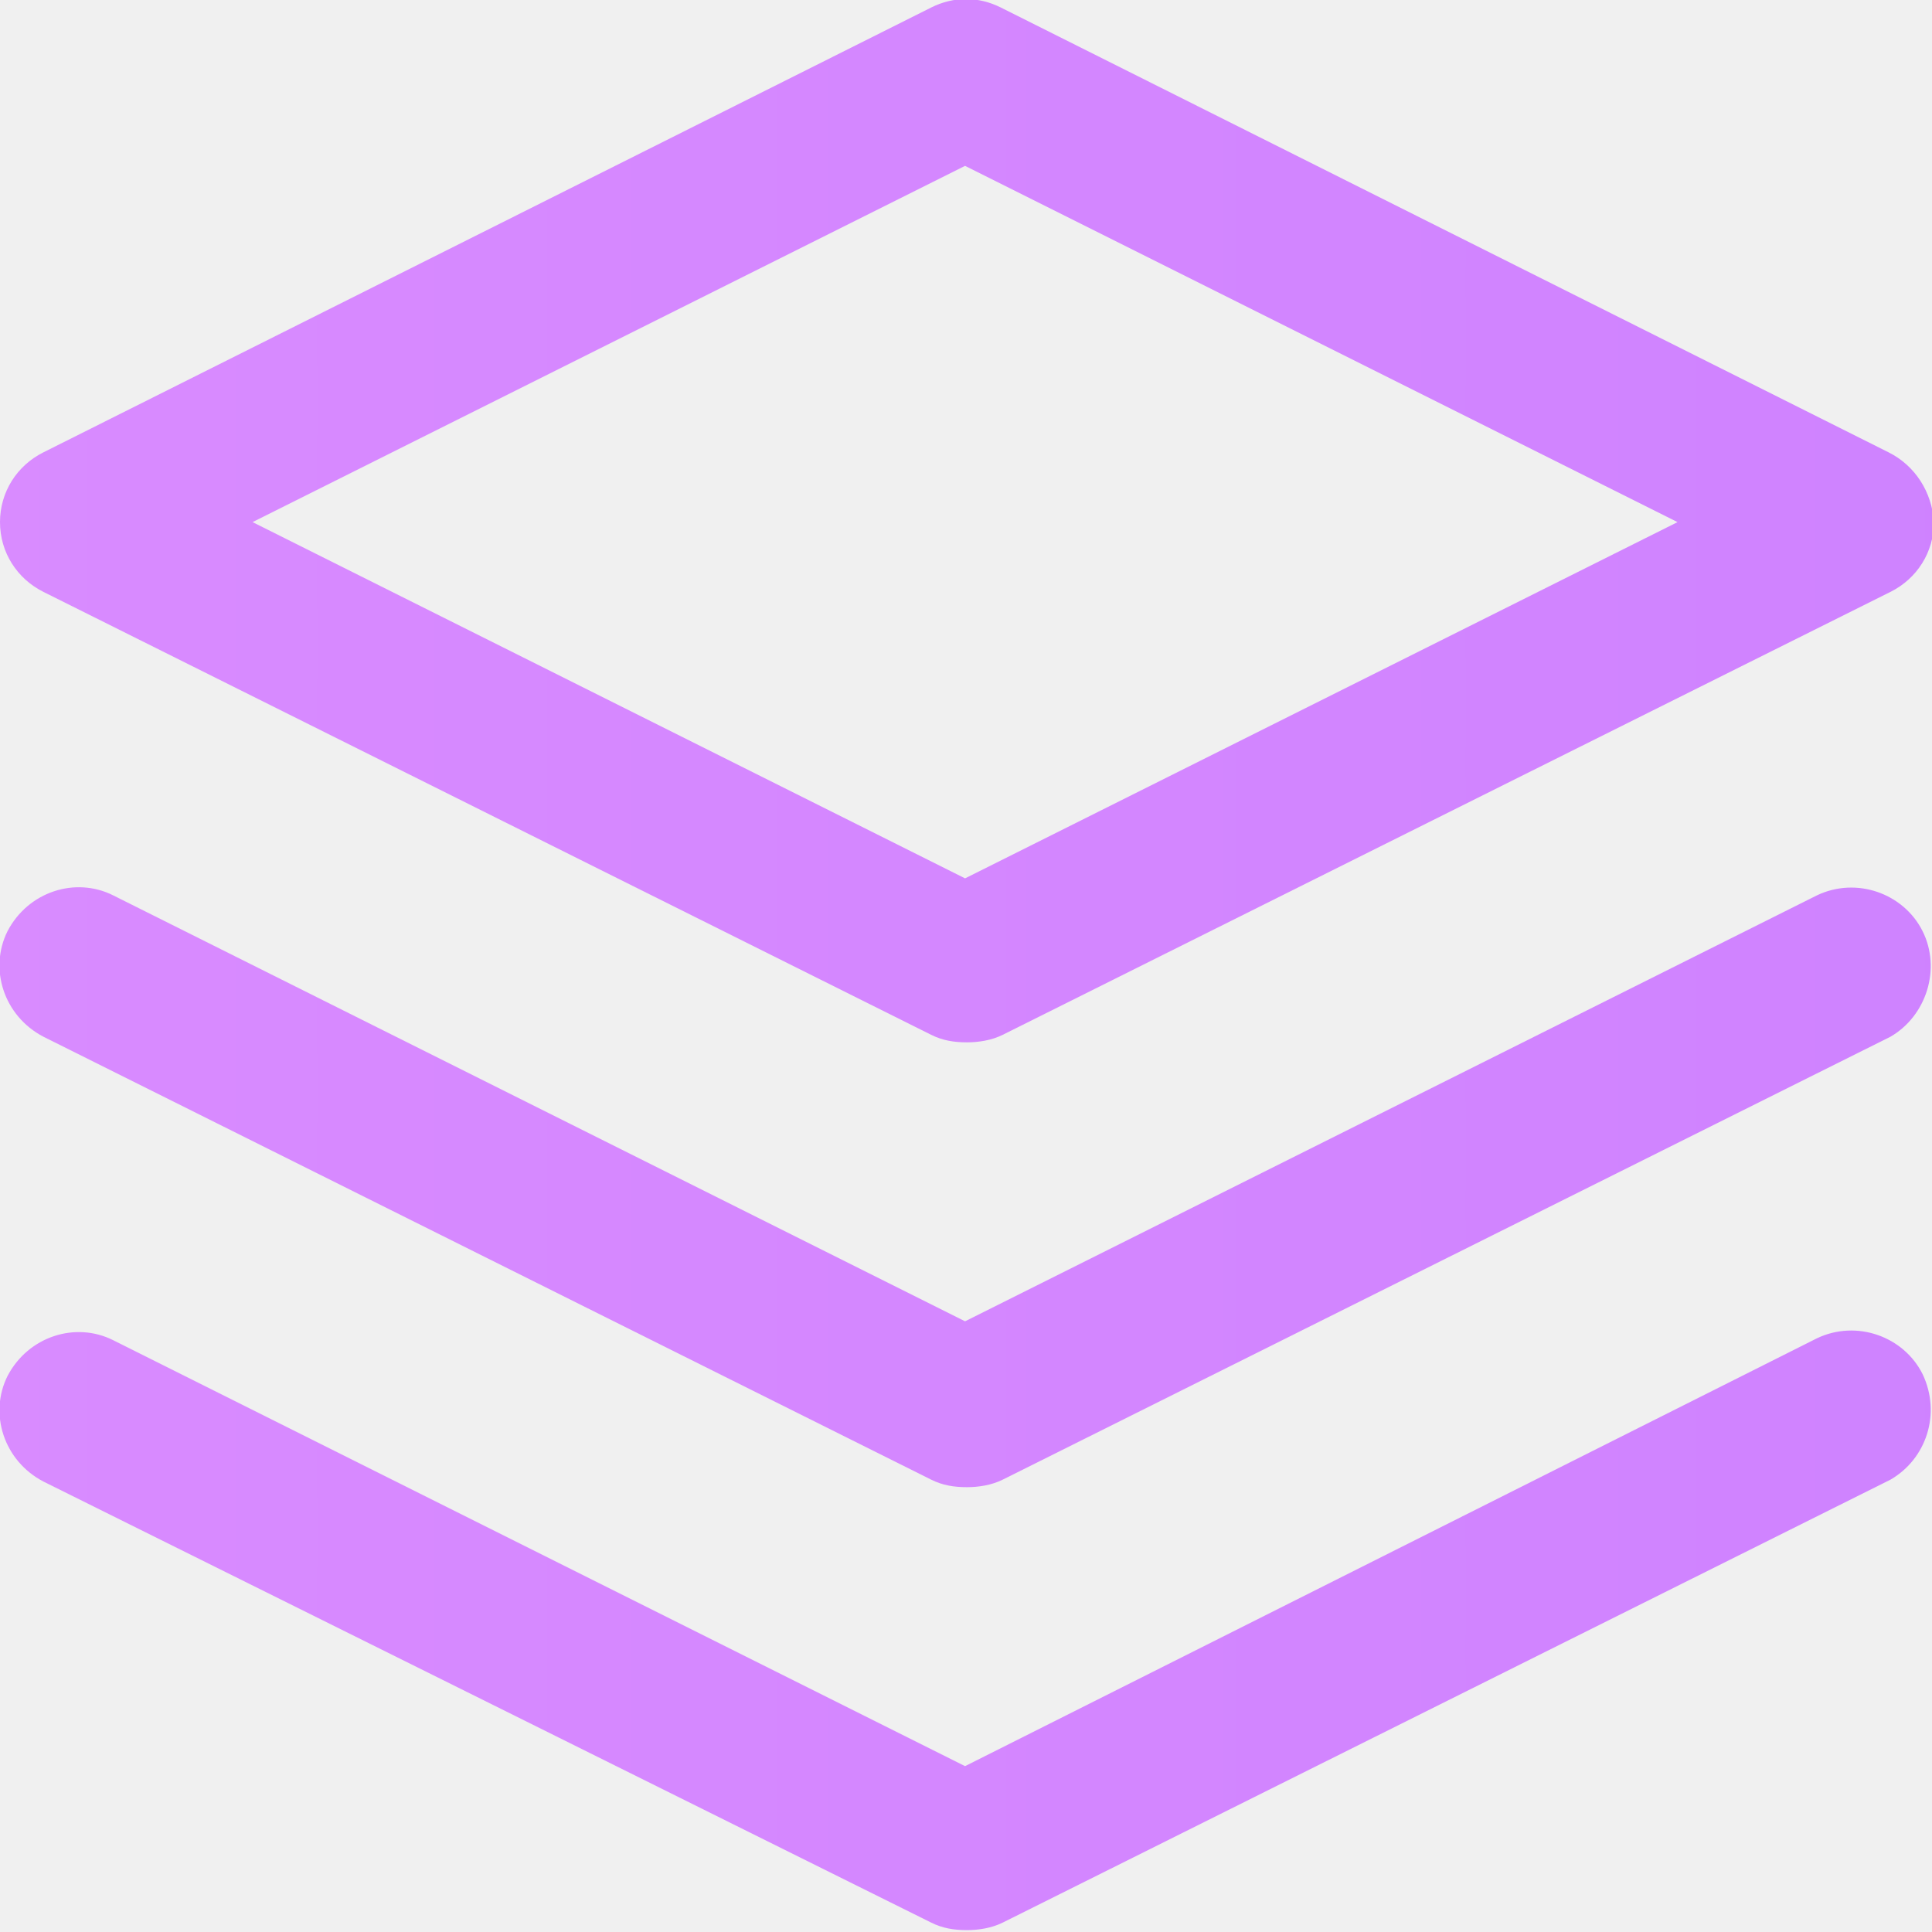
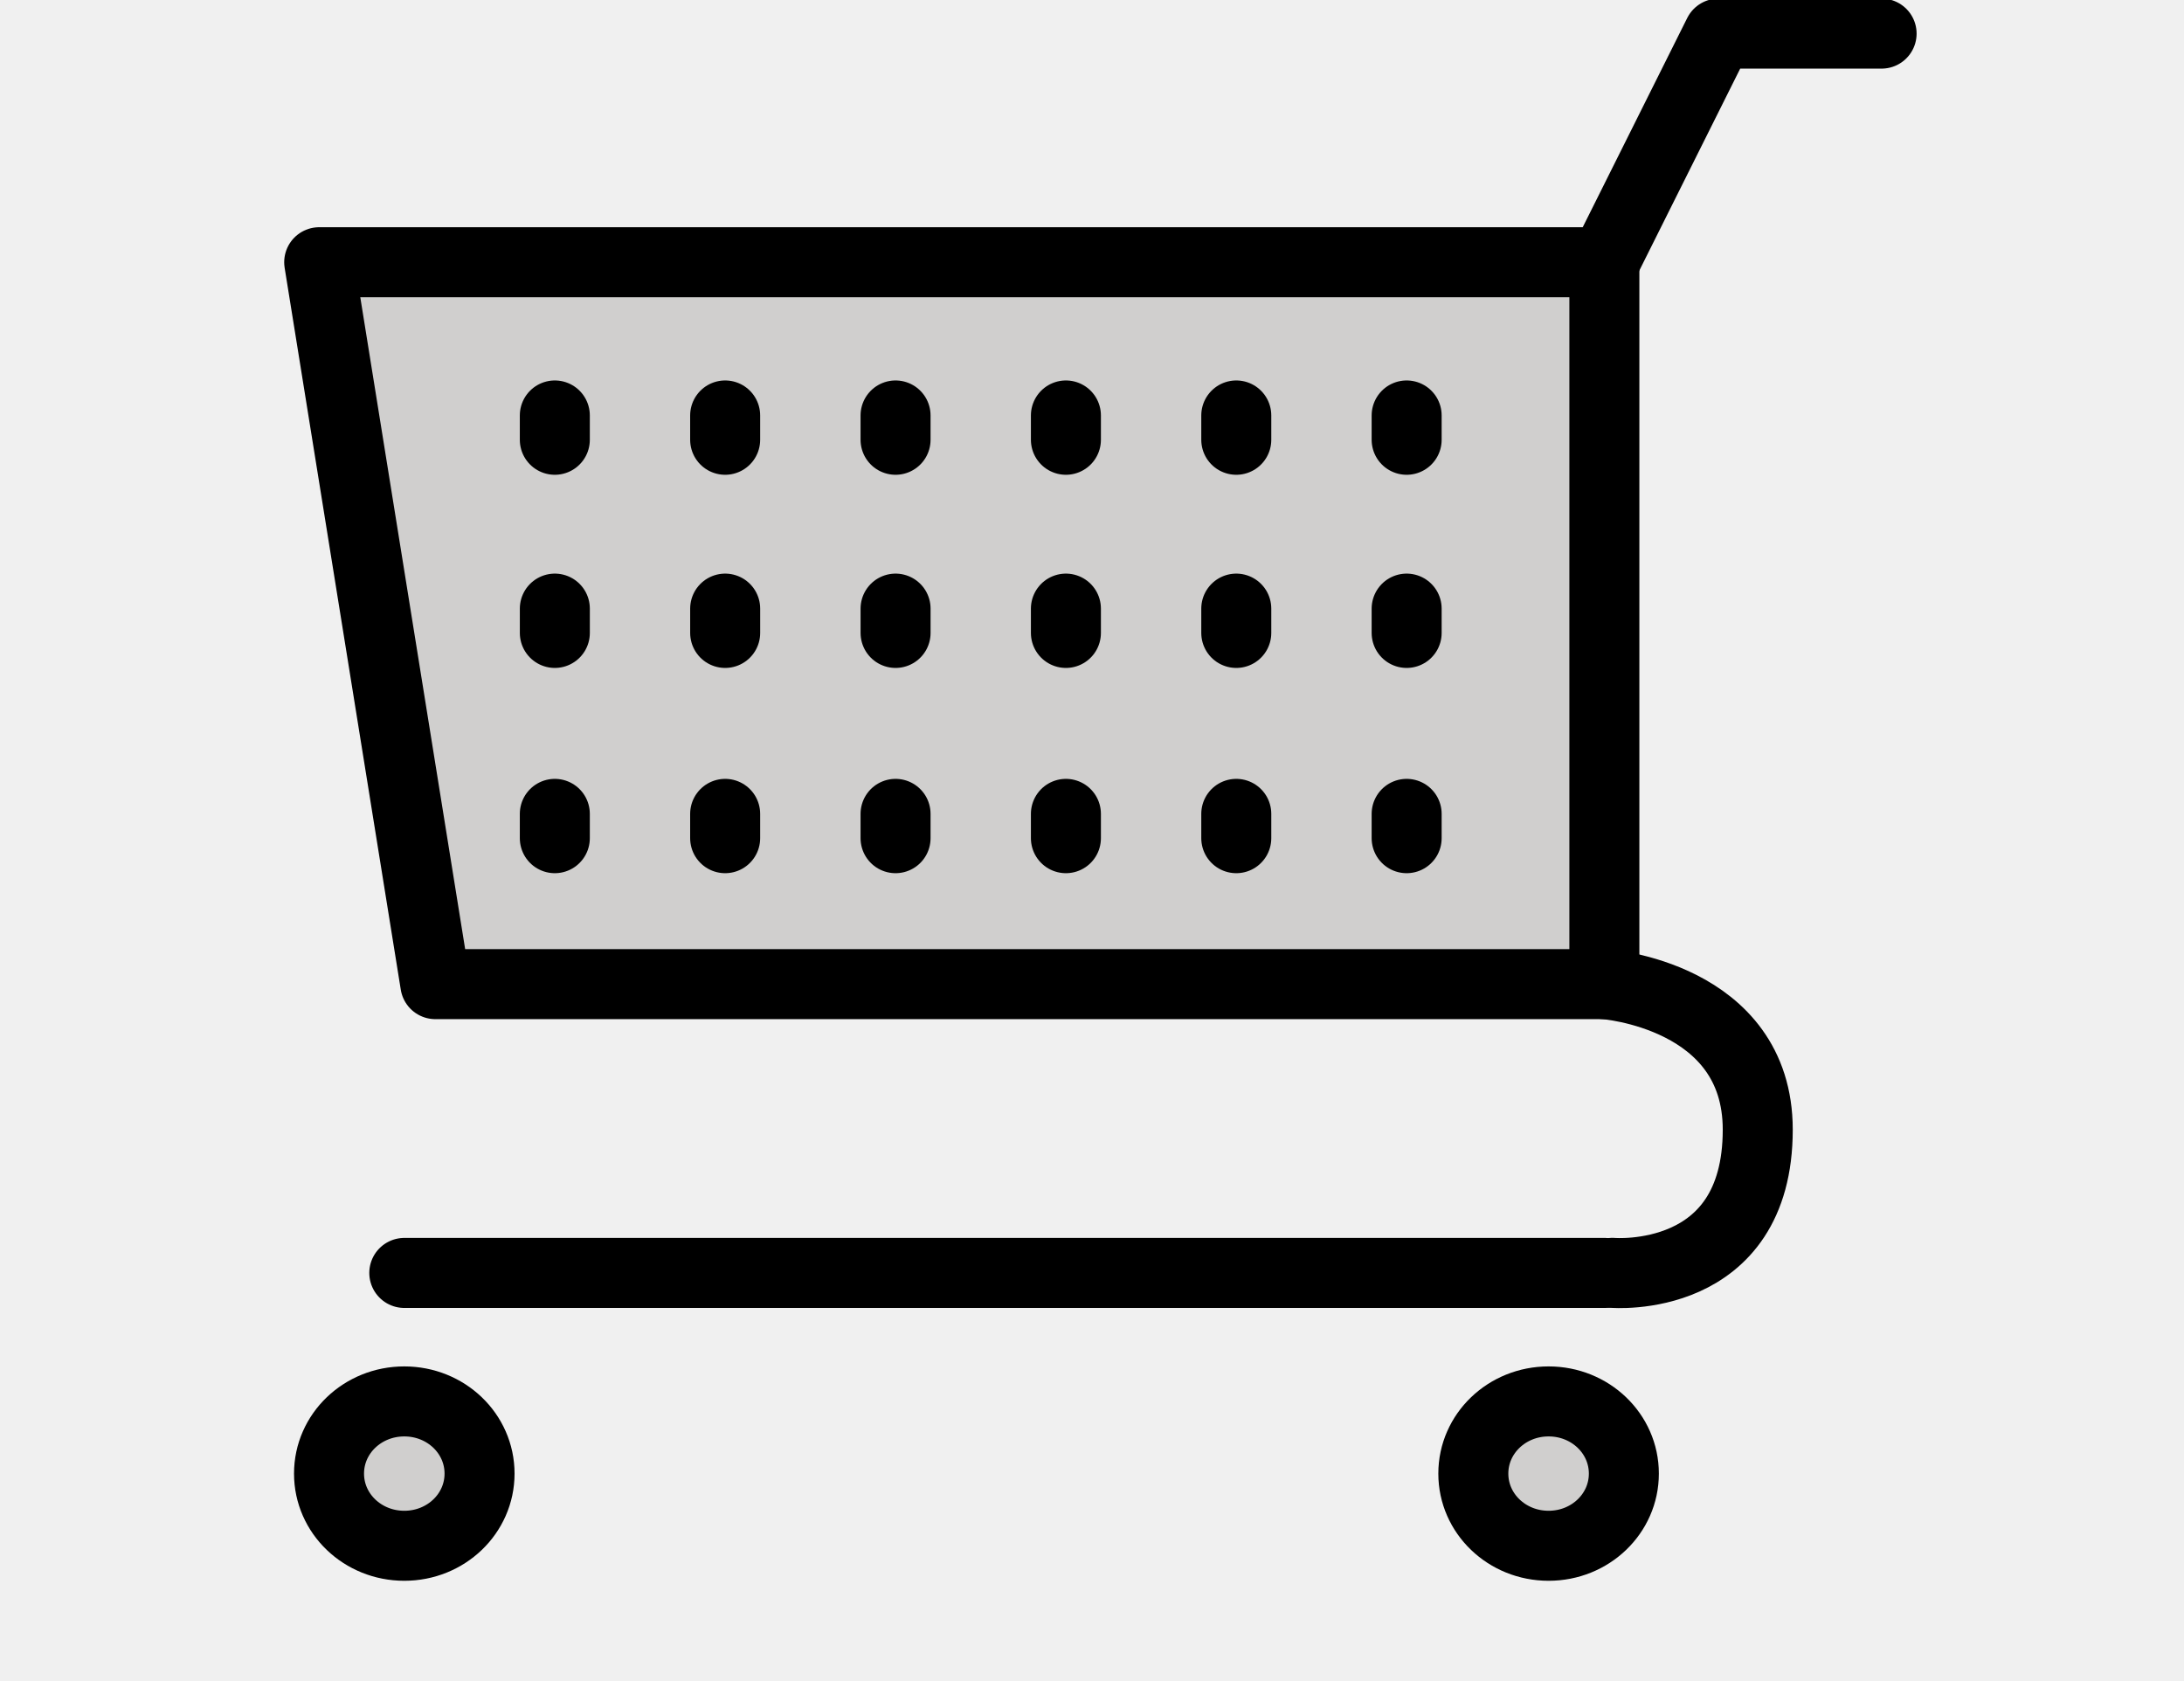
- <svg xmlns="http://www.w3.org/2000/svg" version="1.1" id="Layer_1" x="0px" y="0px" viewBox="0 0 102.5 102.5" style="enable-background:new 0 0 102.5 102.5;" xml:space="preserve">
-   <style type="text/css">
- 	.st0{fill:url(#SVGID_1_);}
- 	.st1{fill:url(#SVGID_2_);}
- 	.st2{fill:url(#SVGID_3_);}
- </style>
-   <g>
-     <g>
-       <linearGradient id="SVGID_1_" gradientUnits="userSpaceOnUse" x1="-14.647" y1="27.683" x2="656.557" y2="27.683">
-         <stop offset="1.502404e-03" style="stop-color:#DA8CFF" />
-         <stop offset="1" style="stop-color:#9A55FF" />
-       </linearGradient>
-       <path class="st0" d="M100.2,24L53.1,0.4c-1.2-0.6-2.5-0.6-3.7,0L2.3,24C0.9,24.7,0,26.1,0,27.7s0.9,3,2.3,3.7l47.1,23.5    c0.6,0.3,1.2,0.4,1.9,0.4c0.6,0,1.3-0.1,1.9-0.4l47.1-23.5c1.4-0.7,2.3-2.1,2.3-3.7C102.5,26.1,101.6,24.7,100.2,24z M51.2,46.6    L13.4,27.7L51.2,8.8l37.8,18.9L51.2,46.6z" />
+ <svg xmlns="http://www.w3.org/2000/svg" xmlns:xlink="http://www.w3.org/1999/xlink" width="130" height="100" stroke="#000" stroke-linecap="round" stroke-linejoin="round" fill="#fff" fill-rule="evenodd">
+   <g stroke="none">
+     <g fill="#d0cfce" fill-rule="nonzero">
+       <path d="M95.498 15.607v42.966H25.913L19 15.607z" />
+       <use xlink:href="#B" />
+       <use xlink:href="#C" />
    </g>
+     <path d="M83.729 24.727v1.447m0 22.265v1.447M73.588 24.727v1.447m0 22.265v1.447M63.447 24.727v1.447m0 22.265v1.447M53.307 24.727v1.447m0 22.265v1.447M43.164 24.727v1.447m0 22.265v1.447M33.025 24.727v1.447m0 22.265v1.447m50.704-13.663v1.447m-10.141-1.447v1.447m-10.141-1.447v1.447m-10.139-1.447v1.447m-10.143-1.447v1.447m-10.139-1.447v1.447" fill="#9b9b9a" fill-rule="nonzero" />
  </g>
-   <g>
-     <g>
-       <linearGradient id="SVGID_2_" gradientUnits="userSpaceOnUse" x1="-14.647" y1="86.542" x2="656.557" y2="86.542">
-         <stop offset="1.502404e-03" style="stop-color:#DA8CFF" />
-         <stop offset="1" style="stop-color:#9A55FF" />
-       </linearGradient>
-       <path class="st1" d="M102,72.9c-1-2-3.5-2.9-5.6-1.9L51.2,93.7L6,71.1c-2-1-4.5-0.2-5.6,1.9c-1,2-0.2,4.5,1.9,5.6L49.4,102    c0.6,0.3,1.2,0.4,1.9,0.4c0.6,0,1.3-0.1,1.9-0.4l47.1-23.5C102.2,77.4,103,75,102,72.9z" />
-     </g>
+   <g fill="none" stroke-width="4.167">
+     <path d="M95.498 15.607v42.966H25.913L19 15.607z" />
+     <path d="M95.498 15.607L102.295 2H112M24.065 75.761h71.441" />
+     <use xlink:href="#B" />
+     <use xlink:href="#C" />
+     <path d="M95.498 58.573s9.13.644 9.13 8.66c0 9.264-8.645 8.523-8.645 8.523m-12.254-51.029v1.447m0 22.265v1.447M73.588 24.727v1.447m0 22.265v1.447M63.447 24.727v1.447m0 22.265v1.447M53.307 24.727v1.447m0 22.265v1.447M43.164 24.727v1.447m0 22.265v1.447M33.025 24.727v1.447m0 22.265v1.447m50.704-13.663v1.447m-10.141-1.447v1.447m-10.141-1.447v1.447m-10.139-1.447v1.447m-10.143-1.447v1.447m-10.139-1.447v1.447" stroke-miterlimit="10" />
  </g>
-   <g>
-     <g>
-       <linearGradient id="SVGID_3_" gradientUnits="userSpaceOnUse" x1="-14.647" y1="62.998" x2="656.557" y2="62.998">
-         <stop offset="1.502404e-03" style="stop-color:#DA8CFF" />
-         <stop offset="1" style="stop-color:#9A55FF" />
-       </linearGradient>
-       <path class="st2" d="M102,49.4c-1-2-3.5-2.9-5.6-1.9L51.2,70.1L6,47.5c-2-1-4.5-0.2-5.6,1.9c-1,2-0.2,4.5,1.9,5.6l47.1,23.5    c0.6,0.3,1.2,0.4,1.9,0.4c0.6,0,1.3-0.1,1.9-0.4l47.1-23.5C102.2,53.9,103,51.4,102,49.4z" />
-     </g>
-   </g>
+   <defs>
+     <path id="B" d="M87.698 87.704c0-2.38 1.998-4.296 4.48-4.296s4.48 1.916 4.48 4.296S94.66 92 92.178 92s-4.48-1.916-4.48-4.296z" />
+     <path id="C" d="M19.585 87.704c0-2.38 1.998-4.296 4.48-4.296s4.48 1.916 4.48 4.296S26.547 92 24.065 92s-4.48-1.916-4.48-4.296z" />
+   </defs>
</svg>
